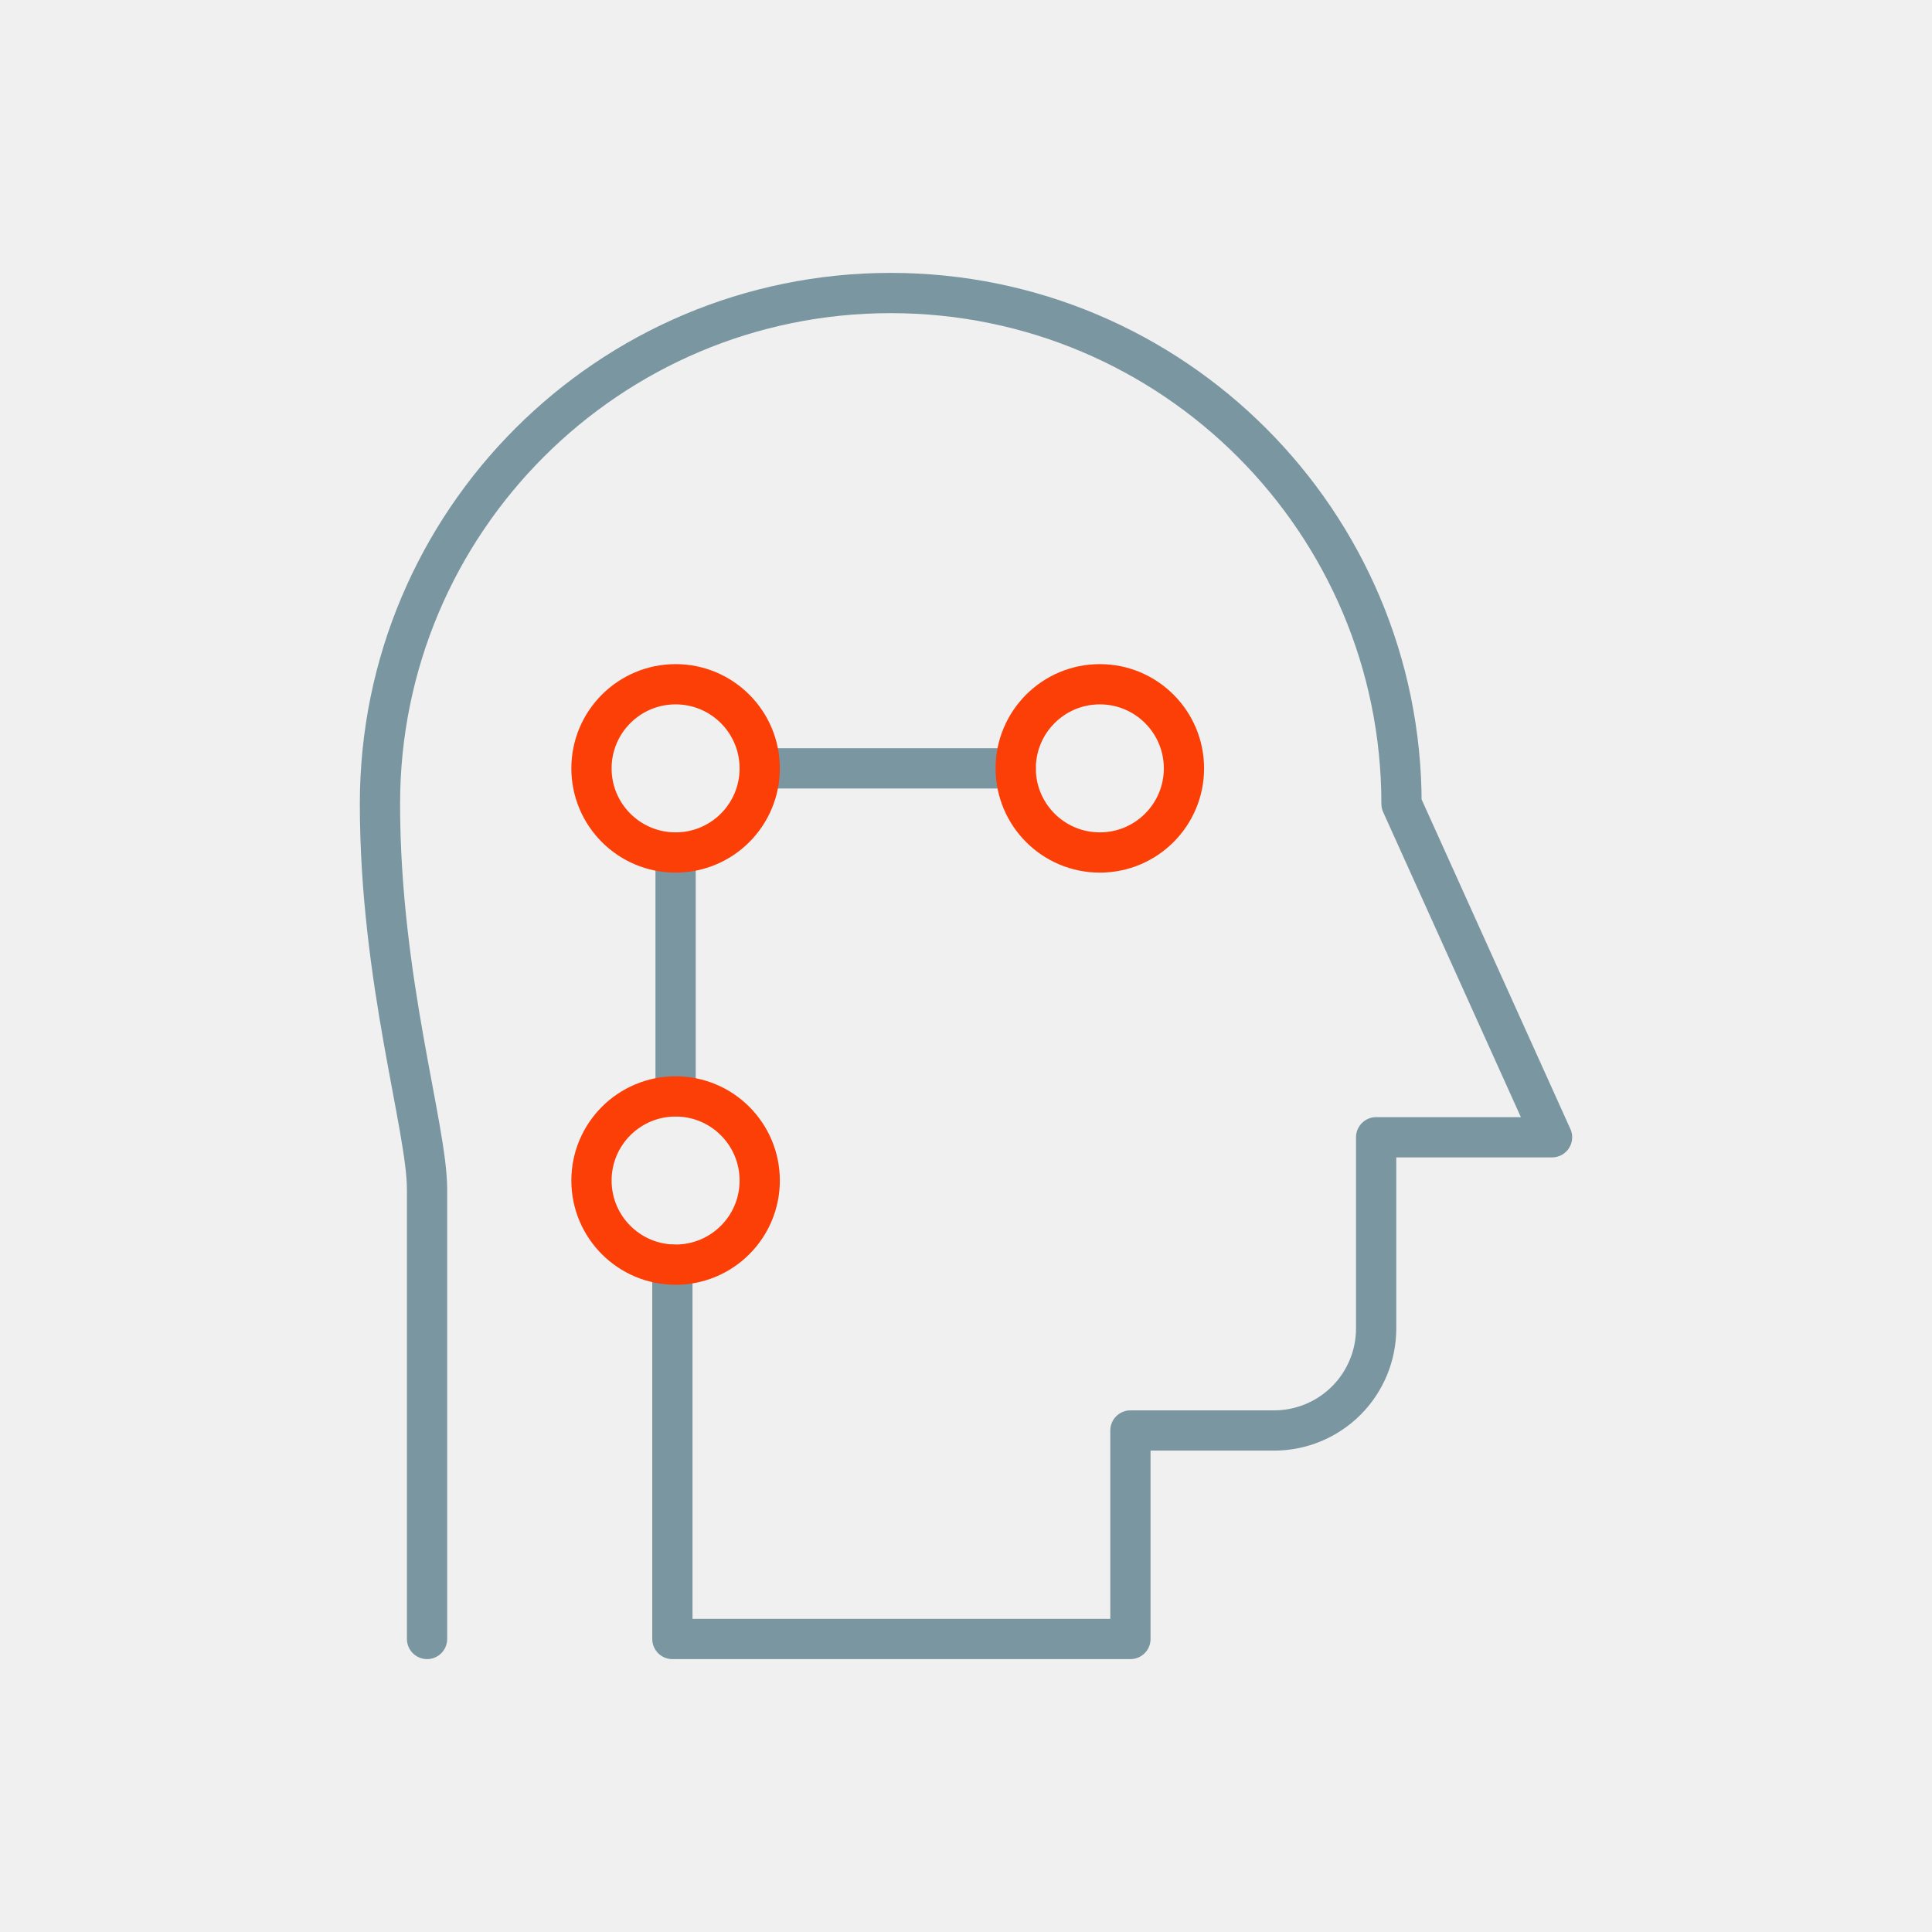
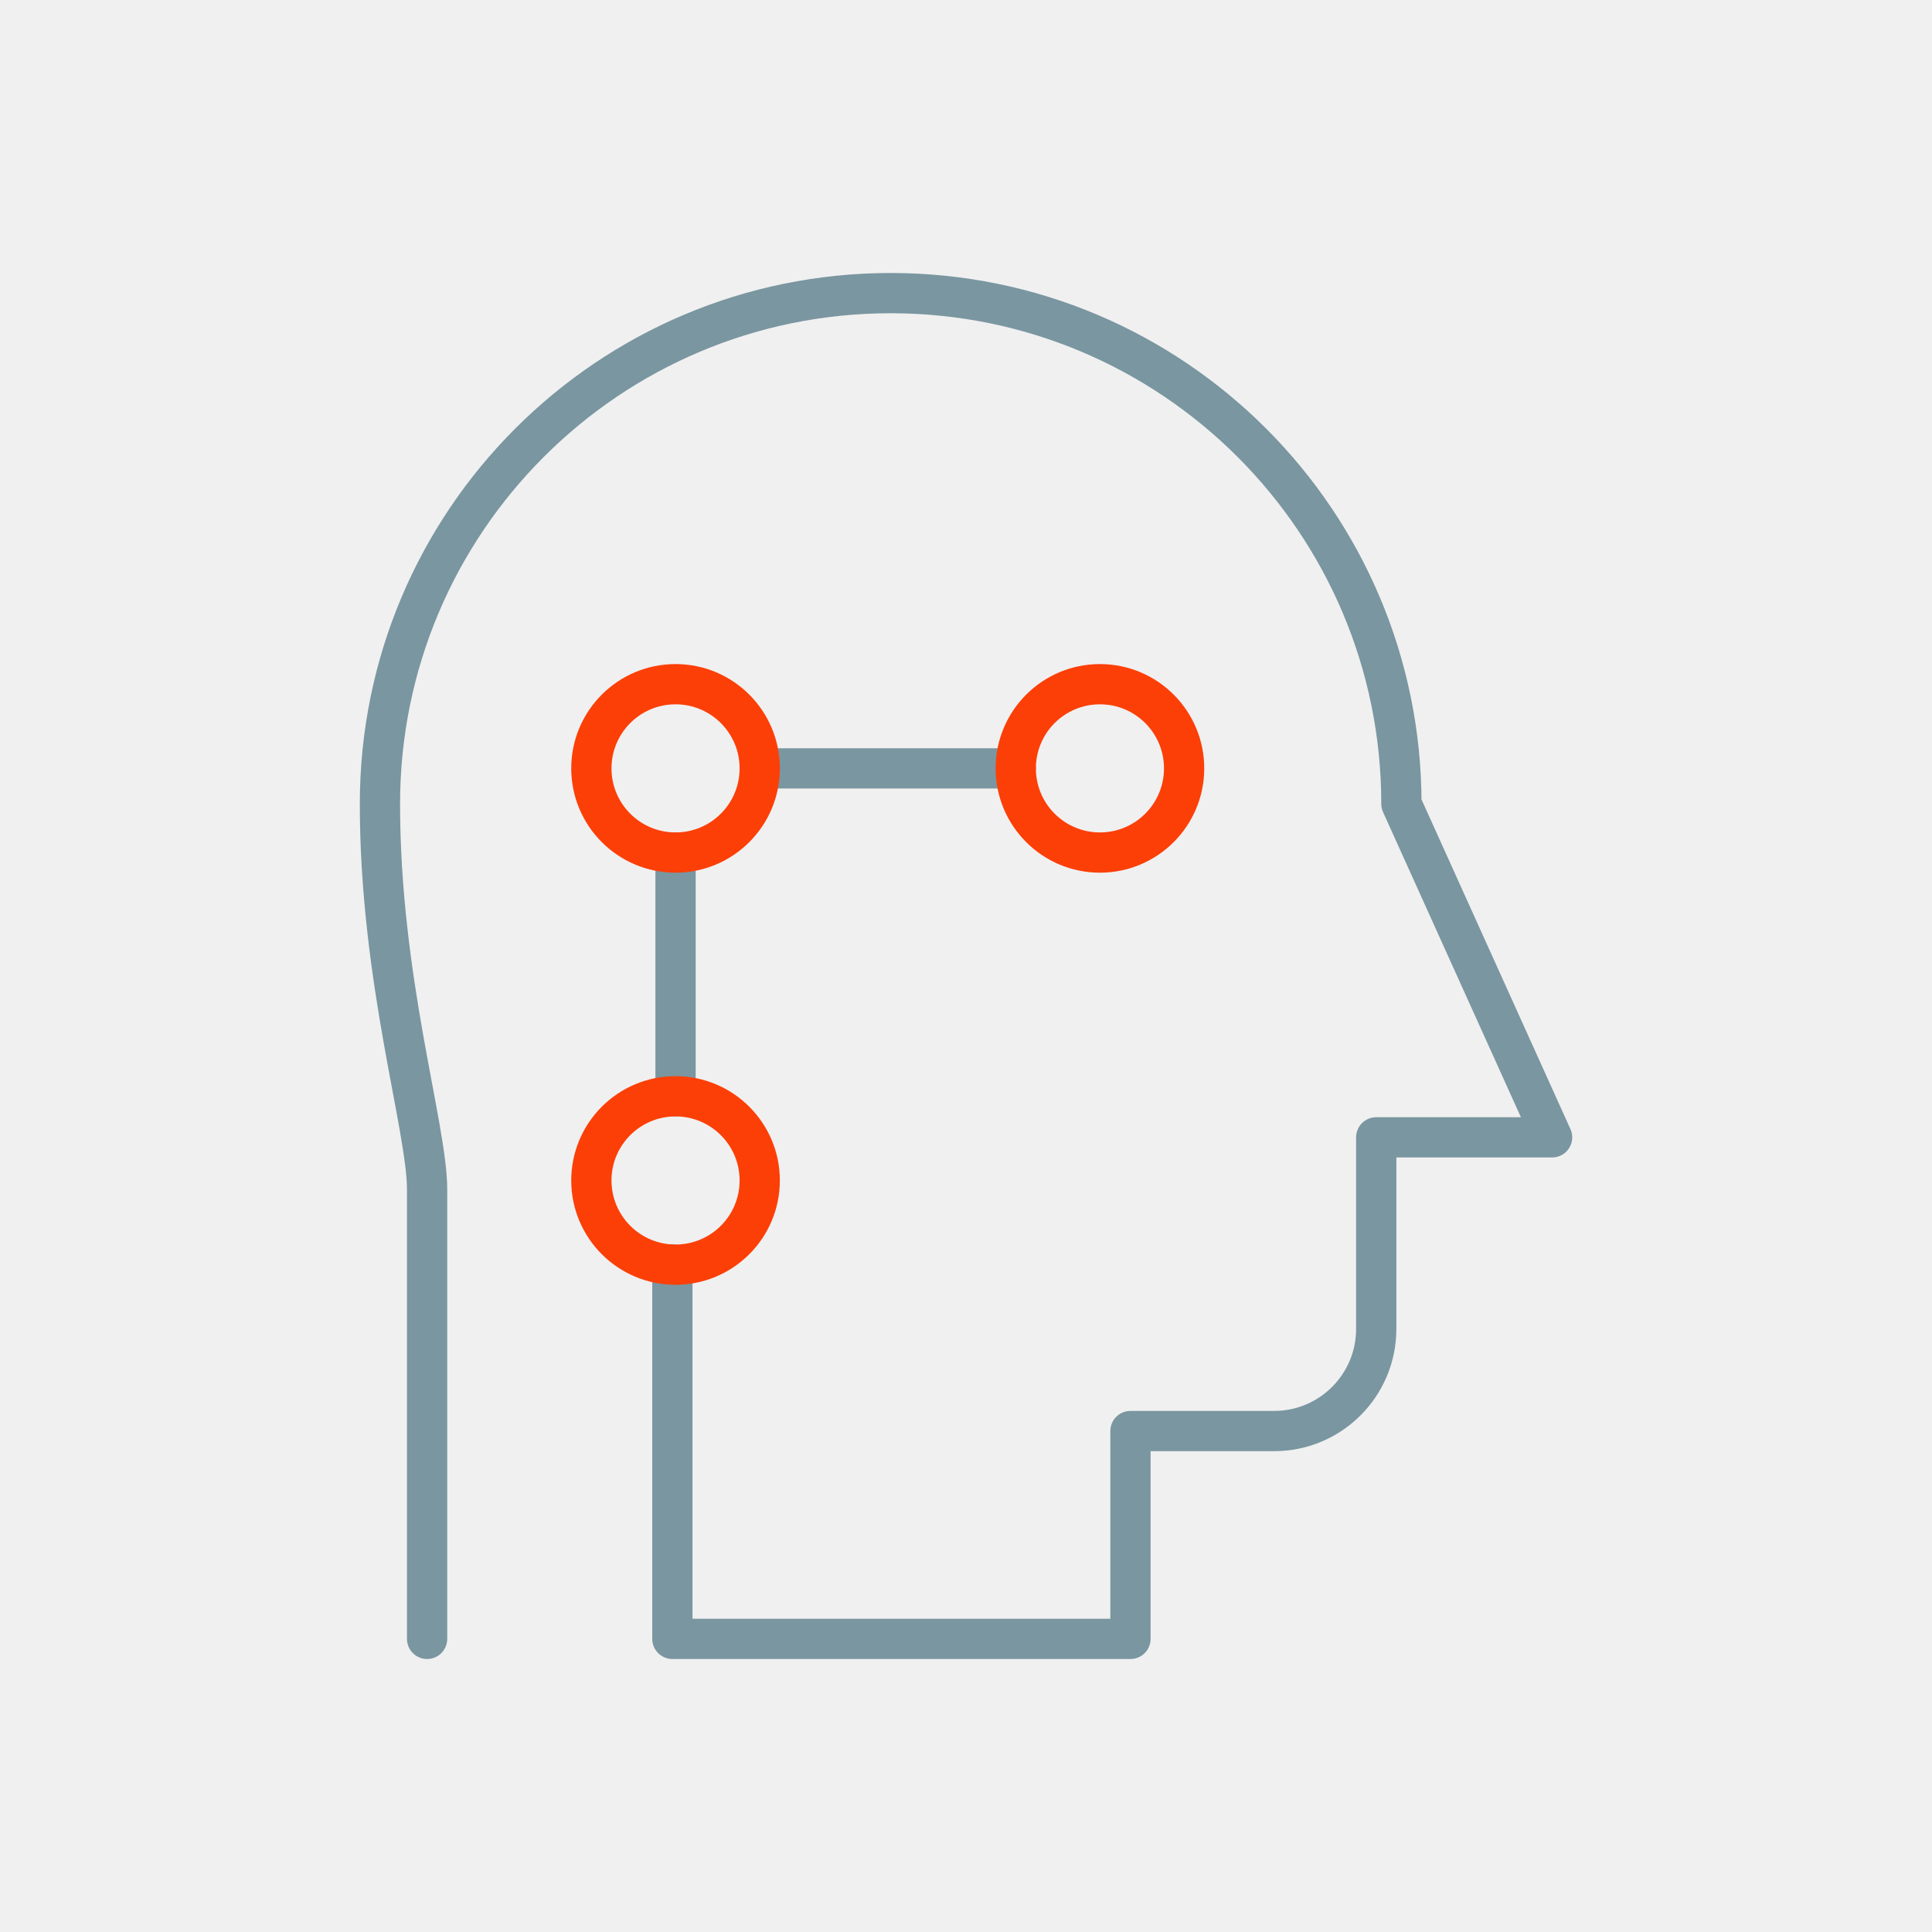
- <svg xmlns="http://www.w3.org/2000/svg" viewBox="0 0 96 96">
-   <defs>
-     <style>.cls-1{fill:#fff;}.cls-1,.cls-2{stroke:#7a96a0;}.cls-1,.cls-2,.cls-3{stroke-linecap:round;stroke-linejoin:round;stroke-width:2px;}.cls-2,.cls-3,.cls-4{fill:none;}.cls-3{stroke:#fc3f07;}</style>
-   </defs>
-   <g id="Layer_2" data-name="Layer 2">
-     <g id="Layer_1-2" data-name="Layer 1">
-       <line class="cls-1" x1="33.57" y1="54.47" x2="33.57" y2="42.36" />
-       <line class="cls-1" x1="37.75" y1="38.18" x2="50.47" y2="38.18" />
-       <path class="cls-2" d="M21.22,81.44V59.1c0-3.08-2.34-10.41-2.34-19.16a25.38,25.38,0,0,1,50.76,0l7.48,16.57H68.38V66a5.07,5.07,0,0,1-5.07,5.08H56.17V81.44H33.41V62.84" />
-       <circle class="cls-3" cx="33.57" cy="58.66" r="4.18" />
-       <rect class="cls-4" width="96" height="96" />
-       <circle class="cls-3" cx="54.65" cy="38.18" r="4.18" />
-       <circle class="cls-3" cx="33.57" cy="38.18" r="4.18" />
+ <svg xmlns="http://www.w3.org/2000/svg" width="96" height="96" viewBox="0 0 96 96">
+   <g id="ico-intelligent_security" transform="translate(-6029.756 -2272.223)">
+     <line id="Line_209" data-name="Line 209" y1="12.111" transform="translate(6063.323 2314.586)" fill="#fff" stroke="#7a96a0" stroke-linecap="round" stroke-linejoin="round" stroke-width="2" />
+     <line id="Line_210" data-name="Line 210" x2="12.722" transform="translate(6067.505 2310.403)" fill="#fff" stroke="#7a96a0" stroke-linecap="round" stroke-linejoin="round" stroke-width="2" />
+     <g id="Group_924" data-name="Group 924">
+       <g id="Group_923" data-name="Group 923">
+         <path id="Path_526" data-name="Path 526" d="M6050.978,2353.658v-22.34c0-3.078-2.343-10.4-2.343-19.152a25.378,25.378,0,0,1,50.756,0l7.487,16.571h-8.738v9.519a5.075,5.075,0,0,1-5.076,5.075h-7.136v10.327h-22.762v-18.6" fill="none" stroke="#7a96a0" stroke-linecap="round" stroke-linejoin="round" stroke-width="2" />
+         <circle id="Ellipse_909" data-name="Ellipse 909" cx="4.183" cy="4.183" r="4.183" transform="translate(6059.14 2326.697)" fill="none" stroke="#fc3f07" stroke-linecap="round" stroke-linejoin="round" stroke-width="2" />
+       </g>
+       <rect id="Rectangle_619" data-name="Rectangle 619" width="96" height="96" transform="translate(6029.756 2272.223)" fill="none" />
    </g>
+     <circle id="Ellipse_910" data-name="Ellipse 910" cx="4.183" cy="4.183" r="4.183" transform="translate(6080.228 2306.22)" fill="none" stroke="#fc3f07" stroke-linecap="round" stroke-linejoin="round" stroke-width="2" />
+     <circle id="Ellipse_911" data-name="Ellipse 911" cx="4.183" cy="4.183" r="4.183" transform="translate(6059.14 2306.22)" fill="none" stroke="#fc3f07" stroke-linecap="round" stroke-linejoin="round" stroke-width="2" />
  </g>
</svg>
